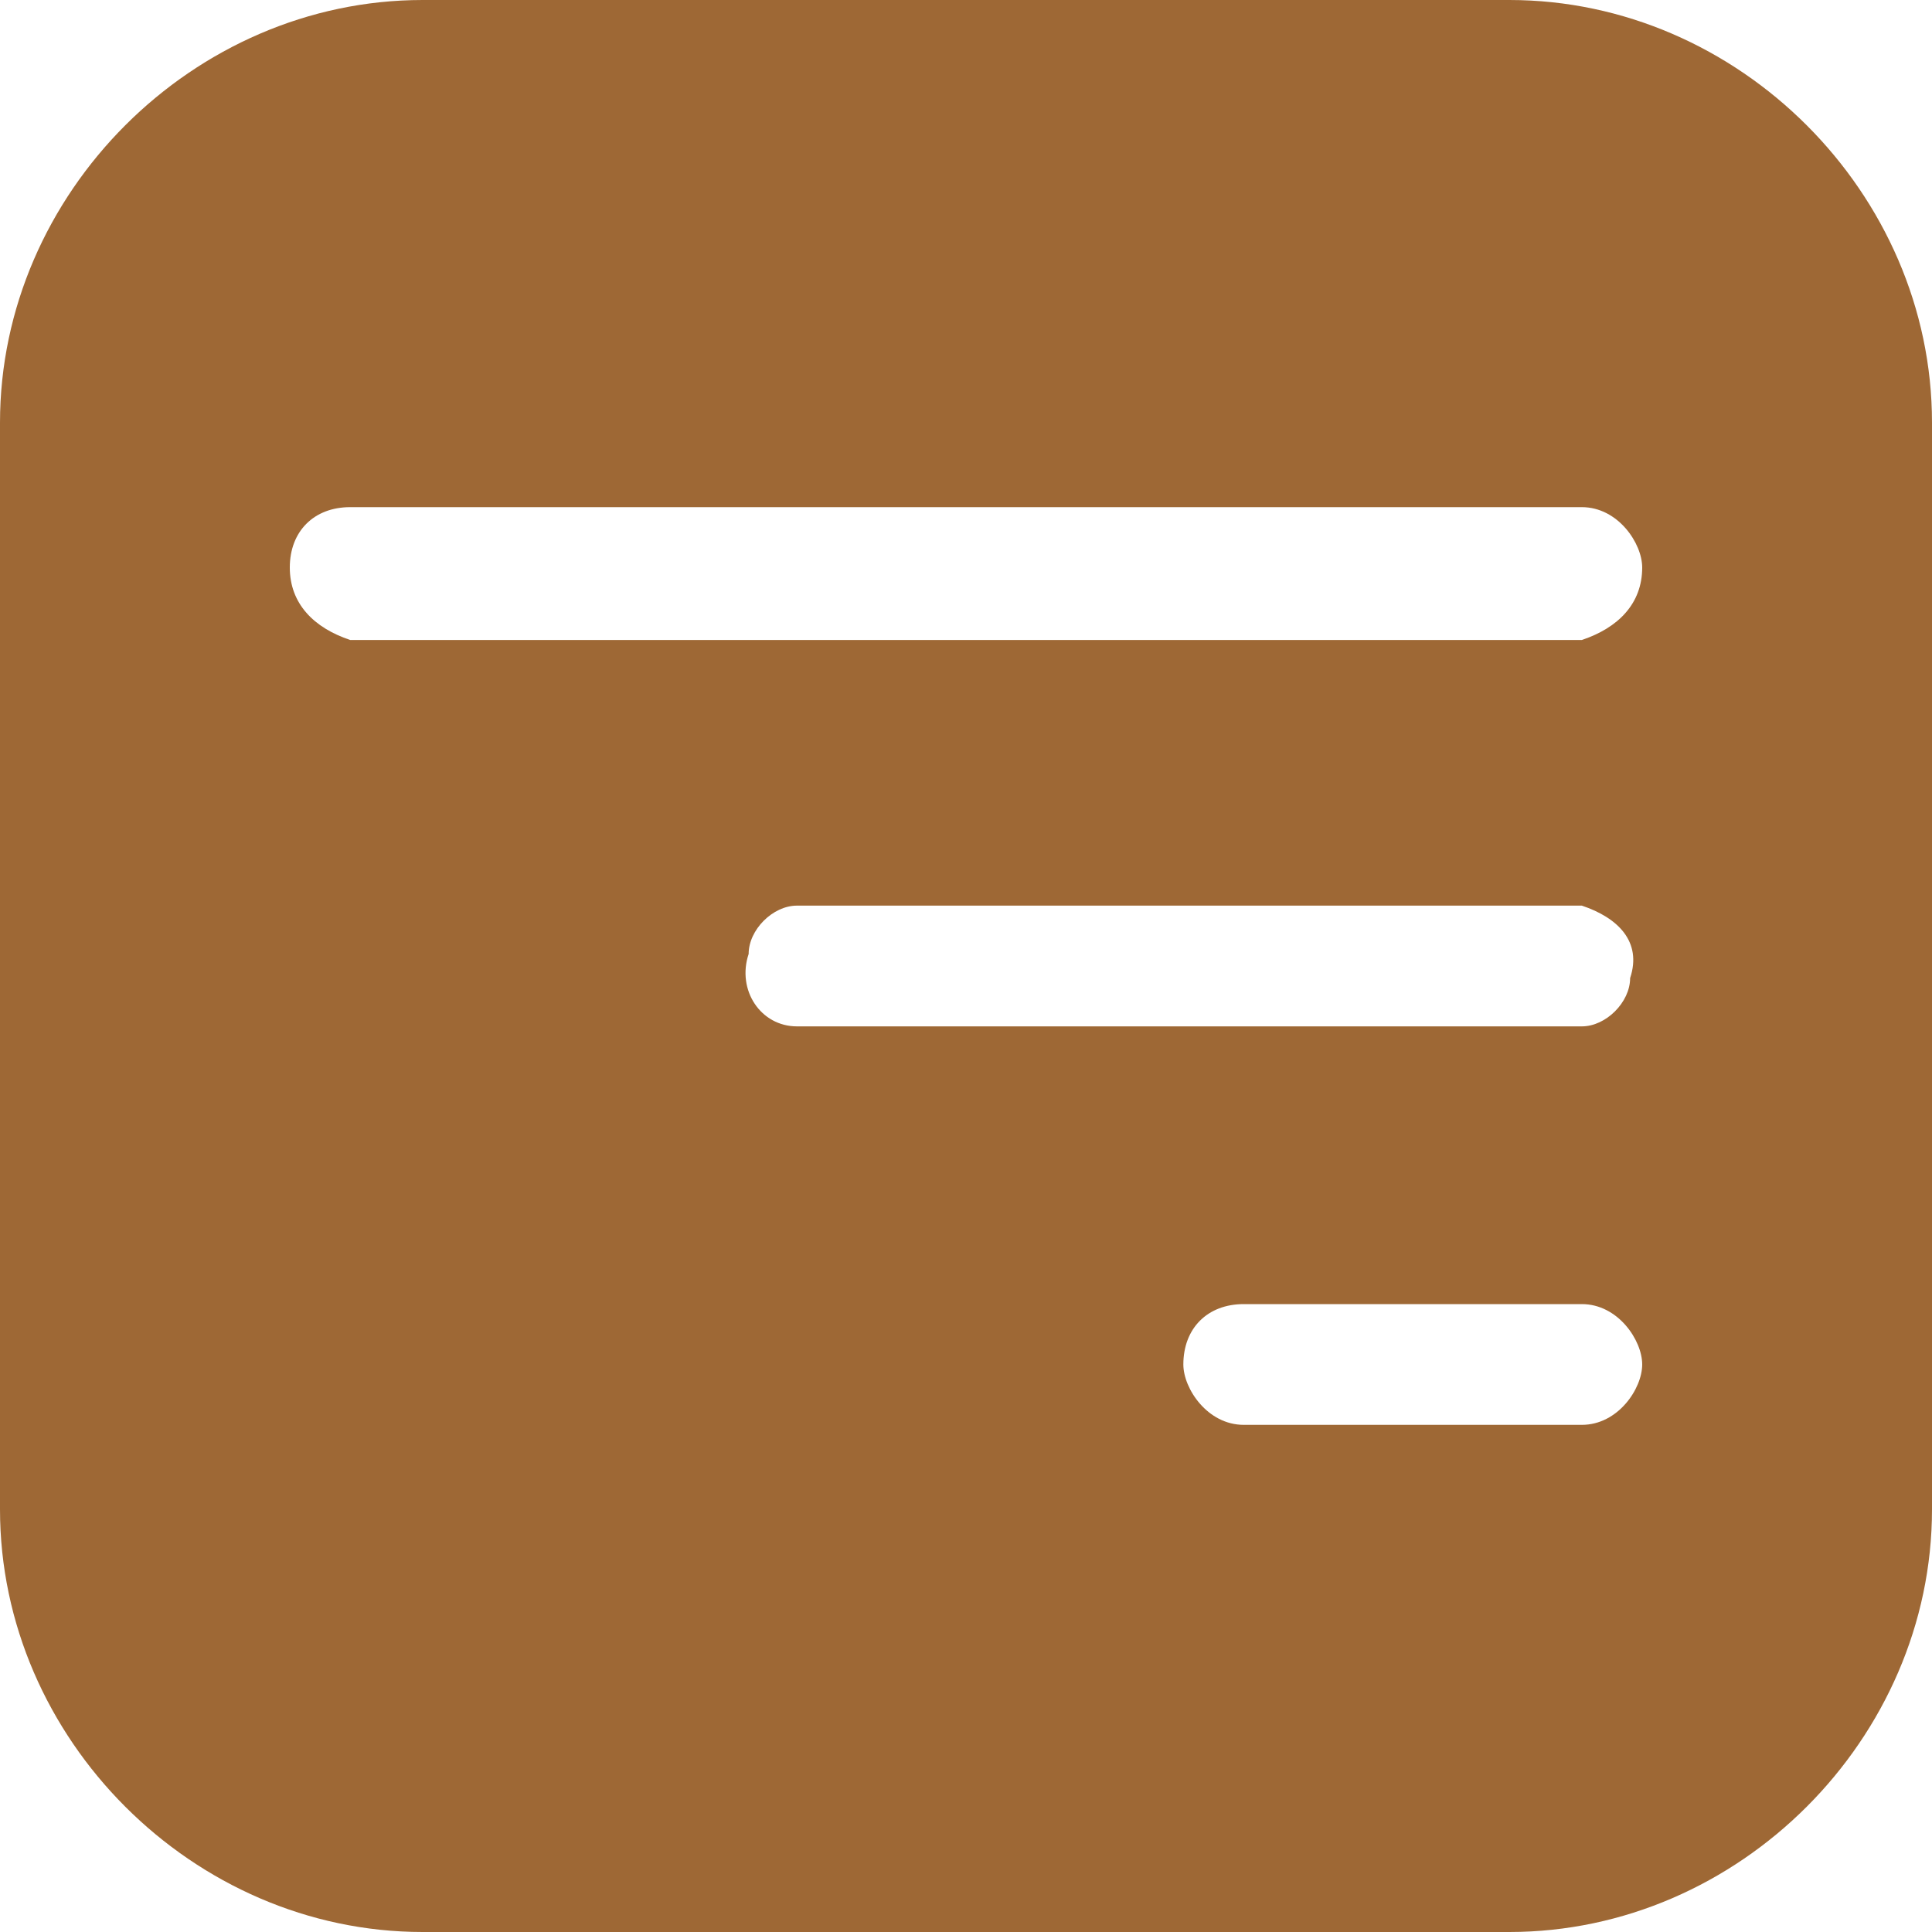
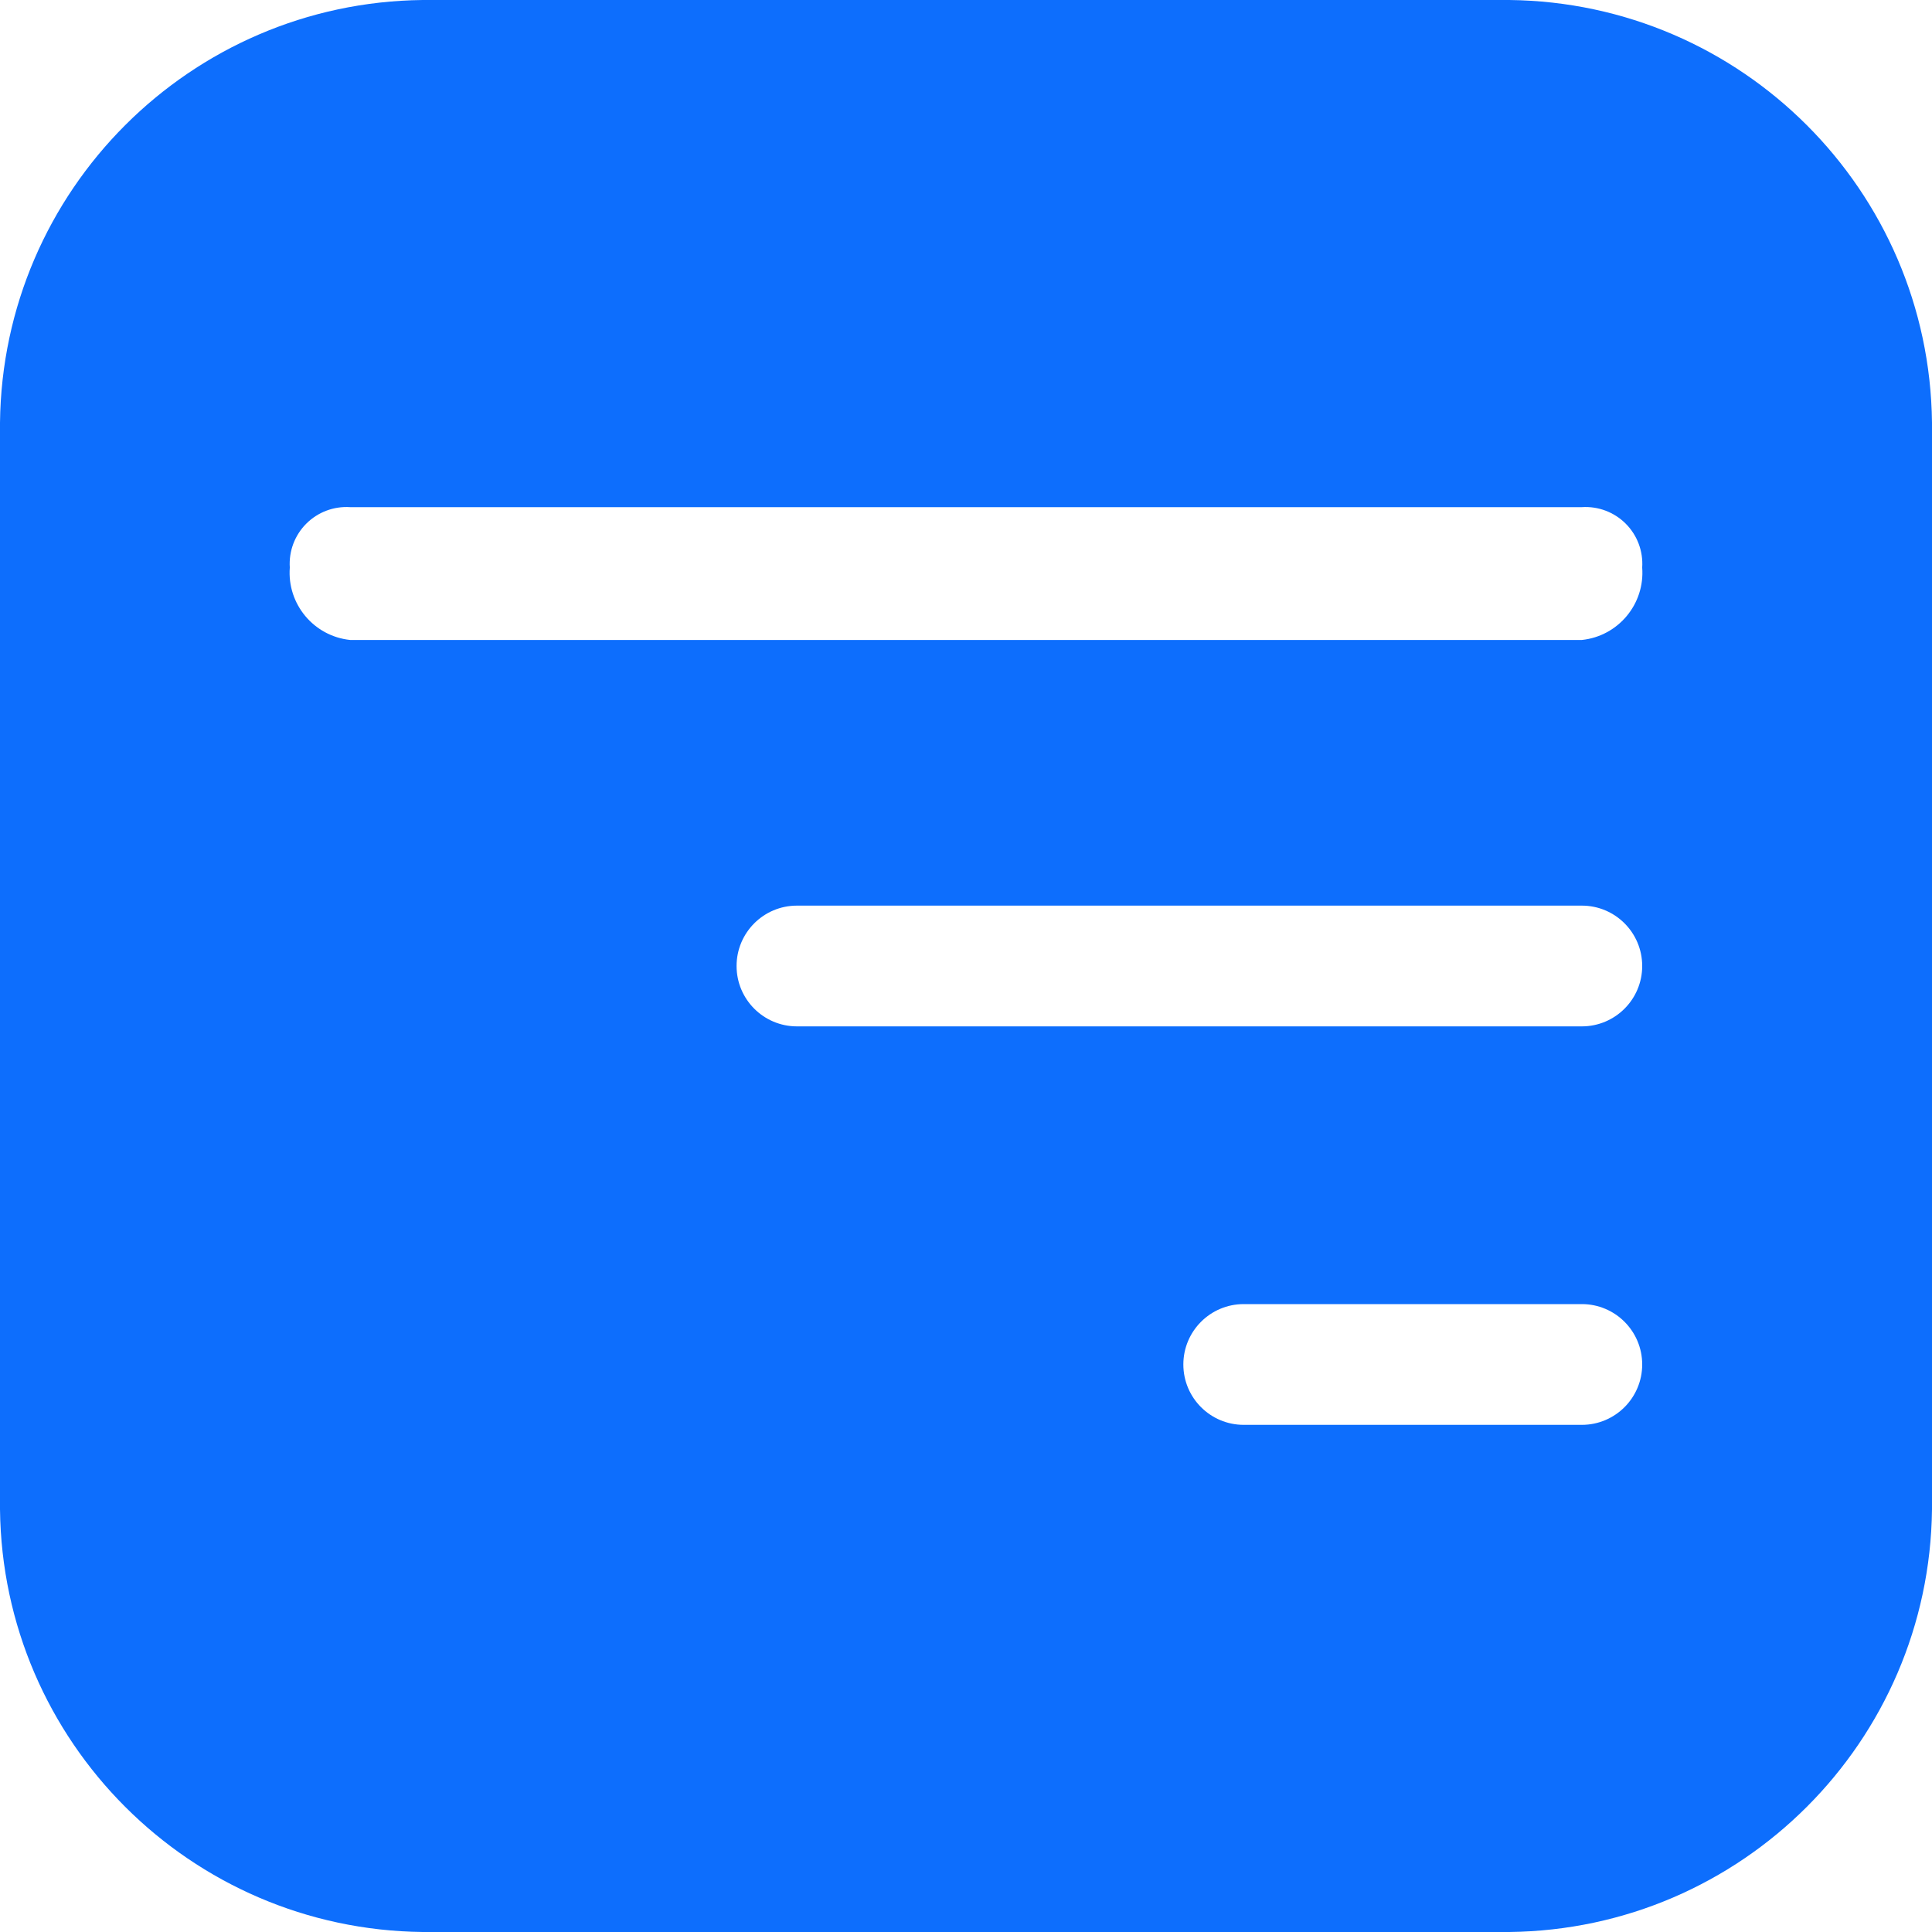
- <svg xmlns="http://www.w3.org/2000/svg" version="1.1" id="圖層_1" x="0px" y="0px" viewBox="0 0 16 16" style="enable-background:new 0 0 16 16;" xml:space="preserve">
-   <style type="text/css">
- 	.st0{fill:#9E6835;enable-background:new    ;}
- </style>
-   <path class="st0" d="M12.5,0h-9C1.6,0,0,1.6,0,3.5v9C0,14.4,1.6,16,3.5,16h9c1.9,0,3.5-1.6,3.5-3.5v-9C16,1.6,14.4,0,12.5,0z   M13.1,11.8h-2.8c-0.3,0-0.5-0.3-0.5-0.5c0-0.3,0.2-0.5,0.5-0.5h2.8c0.3,0,0.5,0.3,0.5,0.5C13.6,11.5,13.4,11.8,13.1,11.8z   M13.1,8.5H6.6C6.3,8.5,6.1,8.2,6.2,7.9c0-0.2,0.2-0.4,0.4-0.4h6.5c0.3,0.1,0.5,0.3,0.4,0.6C13.5,8.3,13.3,8.5,13.1,8.5z M13.1,5.3  H2.9C2.6,5.2,2.4,5,2.4,4.7c0-0.3,0.2-0.5,0.5-0.5h10.2c0.3,0,0.5,0.3,0.5,0.5C13.6,5,13.4,5.2,13.1,5.3z" />
+ <svg xmlns="http://www.w3.org/2000/svg" id="圖層_1" data-name="圖層 1" width="5.64mm" height="5.64mm" viewBox="0 0 16 16">
+   <defs>
+     <style>.cls-1{fill:#0d6efd;isolation:isolate;}</style>
+   </defs>
+   <path class="cls-1" d="M12.5,0h-9A3.54,3.54,0,0,0,0,3.5v9A3.54,3.54,0,0,0,3.5,16h9A3.54,3.54,0,0,0,16,12.5v-9A3.54,3.54,0,0,0,12.5,0Zm.6,11.8H10.3a.5.5,0,0,1,0-1h2.8a.5.5,0,0,1,0,1Zm0-3.3H6.6a.5.5,0,0,1,0-1h6.5a.5.5,0,1,1,0,1Zm0-3.2H2.9a.56.56,0,0,1-.5-.6.47.47,0,0,1,.5-.5H13.1a.47.47,0,0,1,.5.5A.56.56,0,0,1,13.1,5.3Z" />
</svg>
